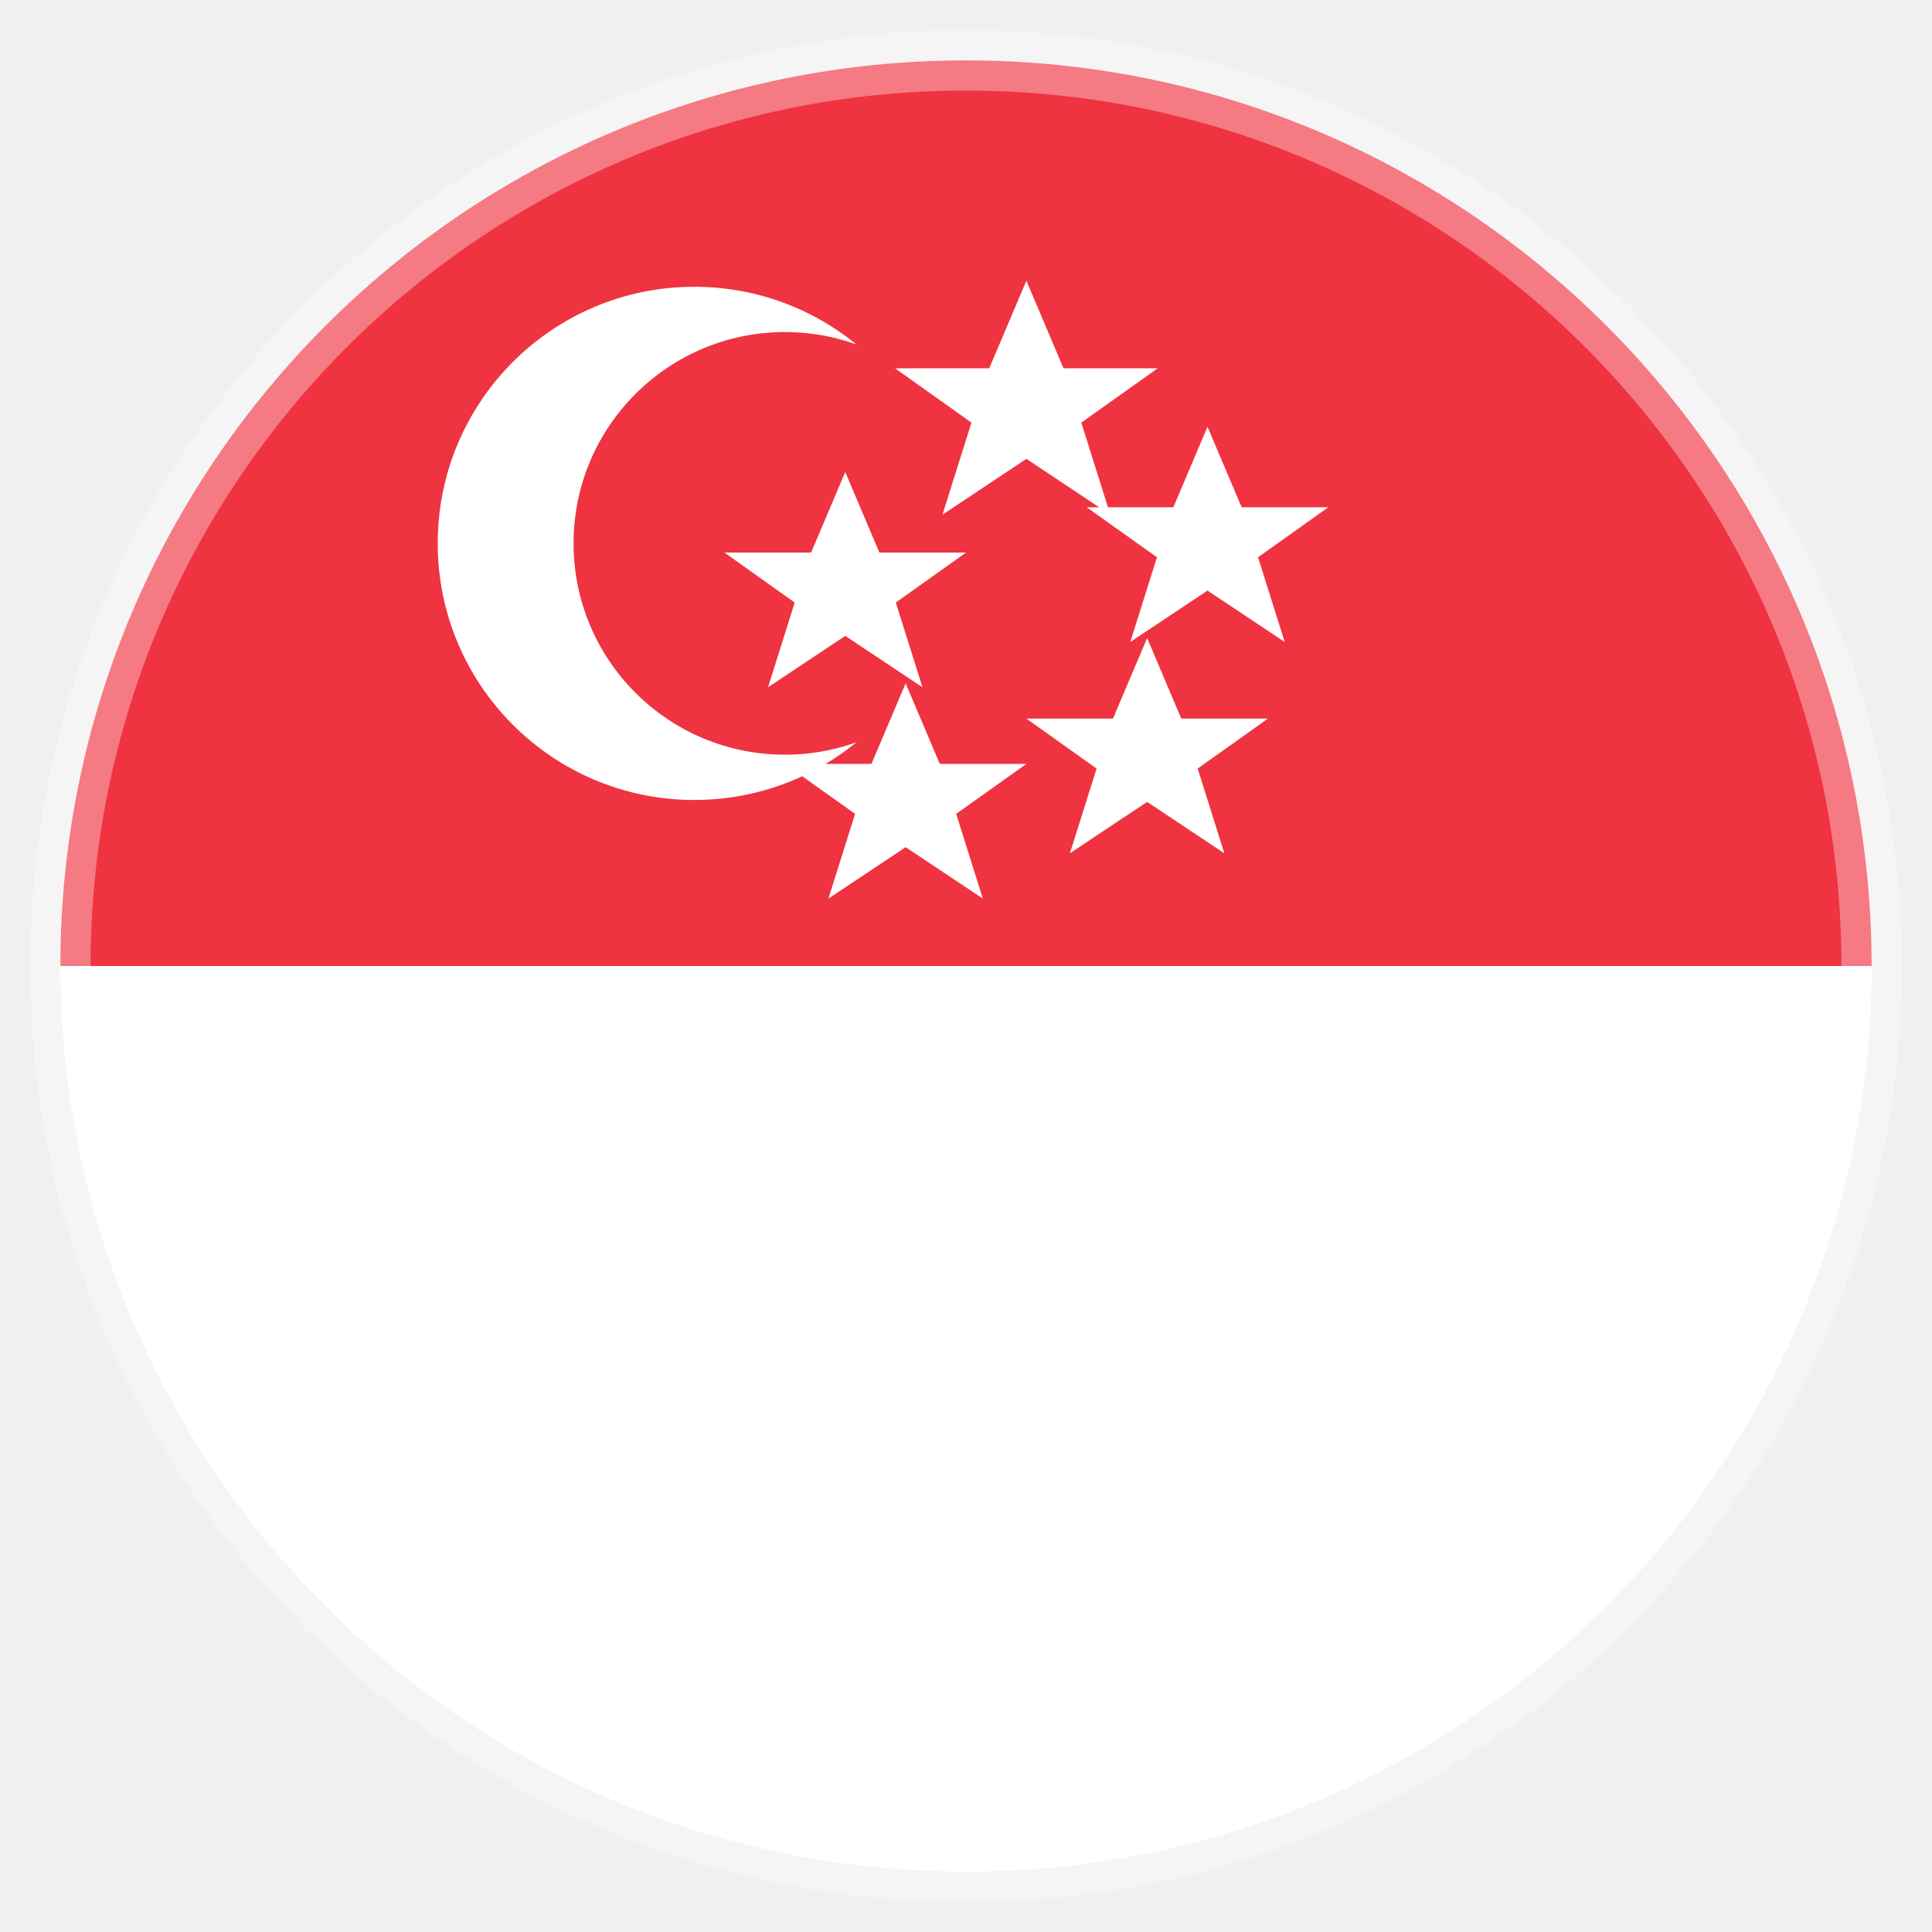
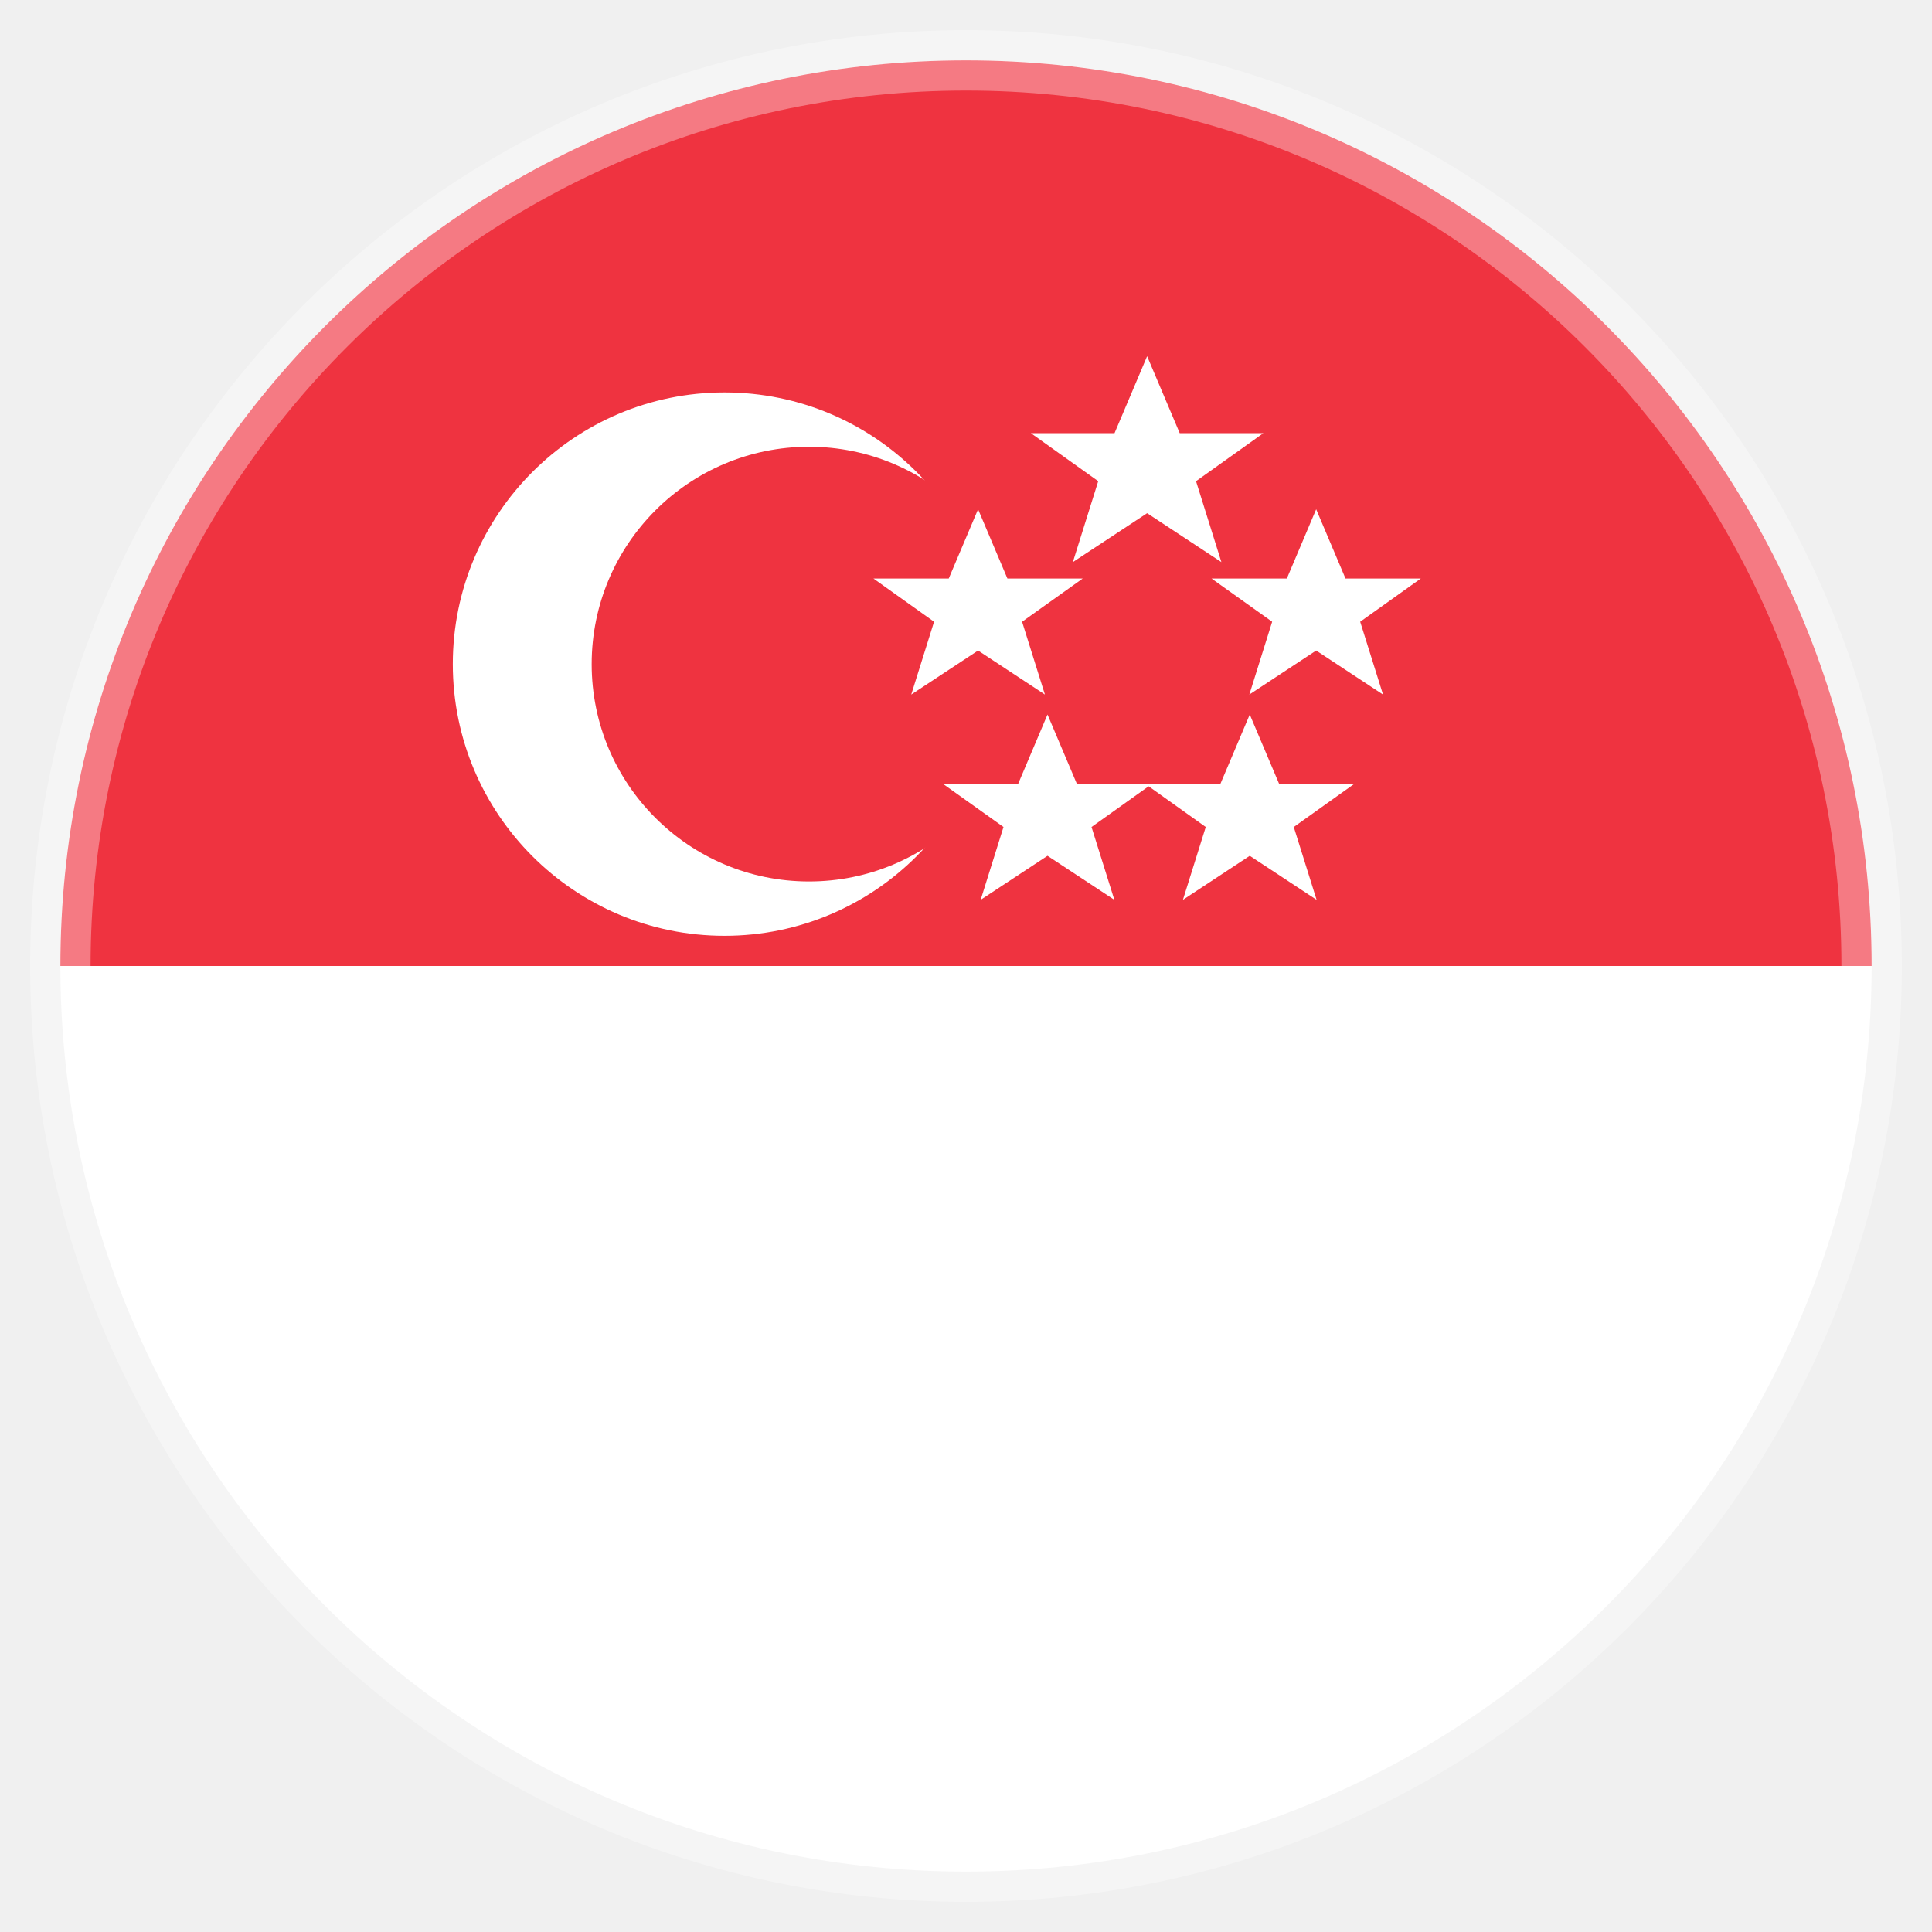
<svg xmlns="http://www.w3.org/2000/svg" viewBox="0 0 64 64">
  <defs>
    <clipPath id="clip-circle">
      <circle cx="32" cy="32" r="30" />
    </clipPath>
-     <path id="sg-star" d="M0,-4.2 L1.23,-1.3 L4.35,-1.3 L1.82,0.5 L2.78,3.55 L0,1.7 L-2.78,3.55 L-1.82,0.5 L-4.35,-1.3 L-1.23,-1.3 Z" />
+     <path id="sg-star" d="M0,-3.7 L1.08,-1.15 L3.85,-1.15 L1.62,0.44 L2.46,3.12 L0,1.5 L-2.46,3.12 L-1.62,0.44 L-3.85,-1.15 L-1.08,-1.15 Z" />
  </defs>
  <g clip-path="url(#clip-circle)">
    <rect width="64" height="64" fill="#ffffff" />
    <rect width="64" height="32" fill="#EF3340" />
-     <g transform="translate(12 8)">
-       <circle cx="11" cy="10" r="8.5" fill="#ffffff" />
-       <circle cx="14" cy="10" r="7" fill="#EF3340" />
+     <g transform="translate(32 22)">
+       <circle cx="-8" cy="0" r="9" fill="#ffffff" />
+       <circle cx="-5.2" cy="0" r="7.2" fill="#EF3340" />
      <g fill="#ffffff">
-         <use href="#sg-star" transform="translate(22 5.5)" />
-         <use href="#sg-star" transform="translate(28 10) scale(0.92)" />
-         <use href="#sg-star" transform="translate(26 17) scale(0.92)" />
-         <use href="#sg-star" transform="translate(18 18.5) scale(0.92)" />
-         <use href="#sg-star" transform="translate(16 11.5) scale(0.92)" />
+         <use href="#sg-star" transform="translate(6 -6.5)" />
+         <use href="#sg-star" transform="translate(11.6 -1.8) scale(0.9)" />
+         <use href="#sg-star" transform="translate(9.4 5) scale(0.9)" />
+         <use href="#sg-star" transform="translate(2.7 5) scale(0.9)" />
+         <use href="#sg-star" transform="translate(0.4 -1.8) scale(0.9)" />
      </g>
    </g>
  </g>
  <circle cx="32" cy="32" r="30" fill="none" stroke="rgba(255,255,255,0.35)" stroke-width="2" />
</svg>
